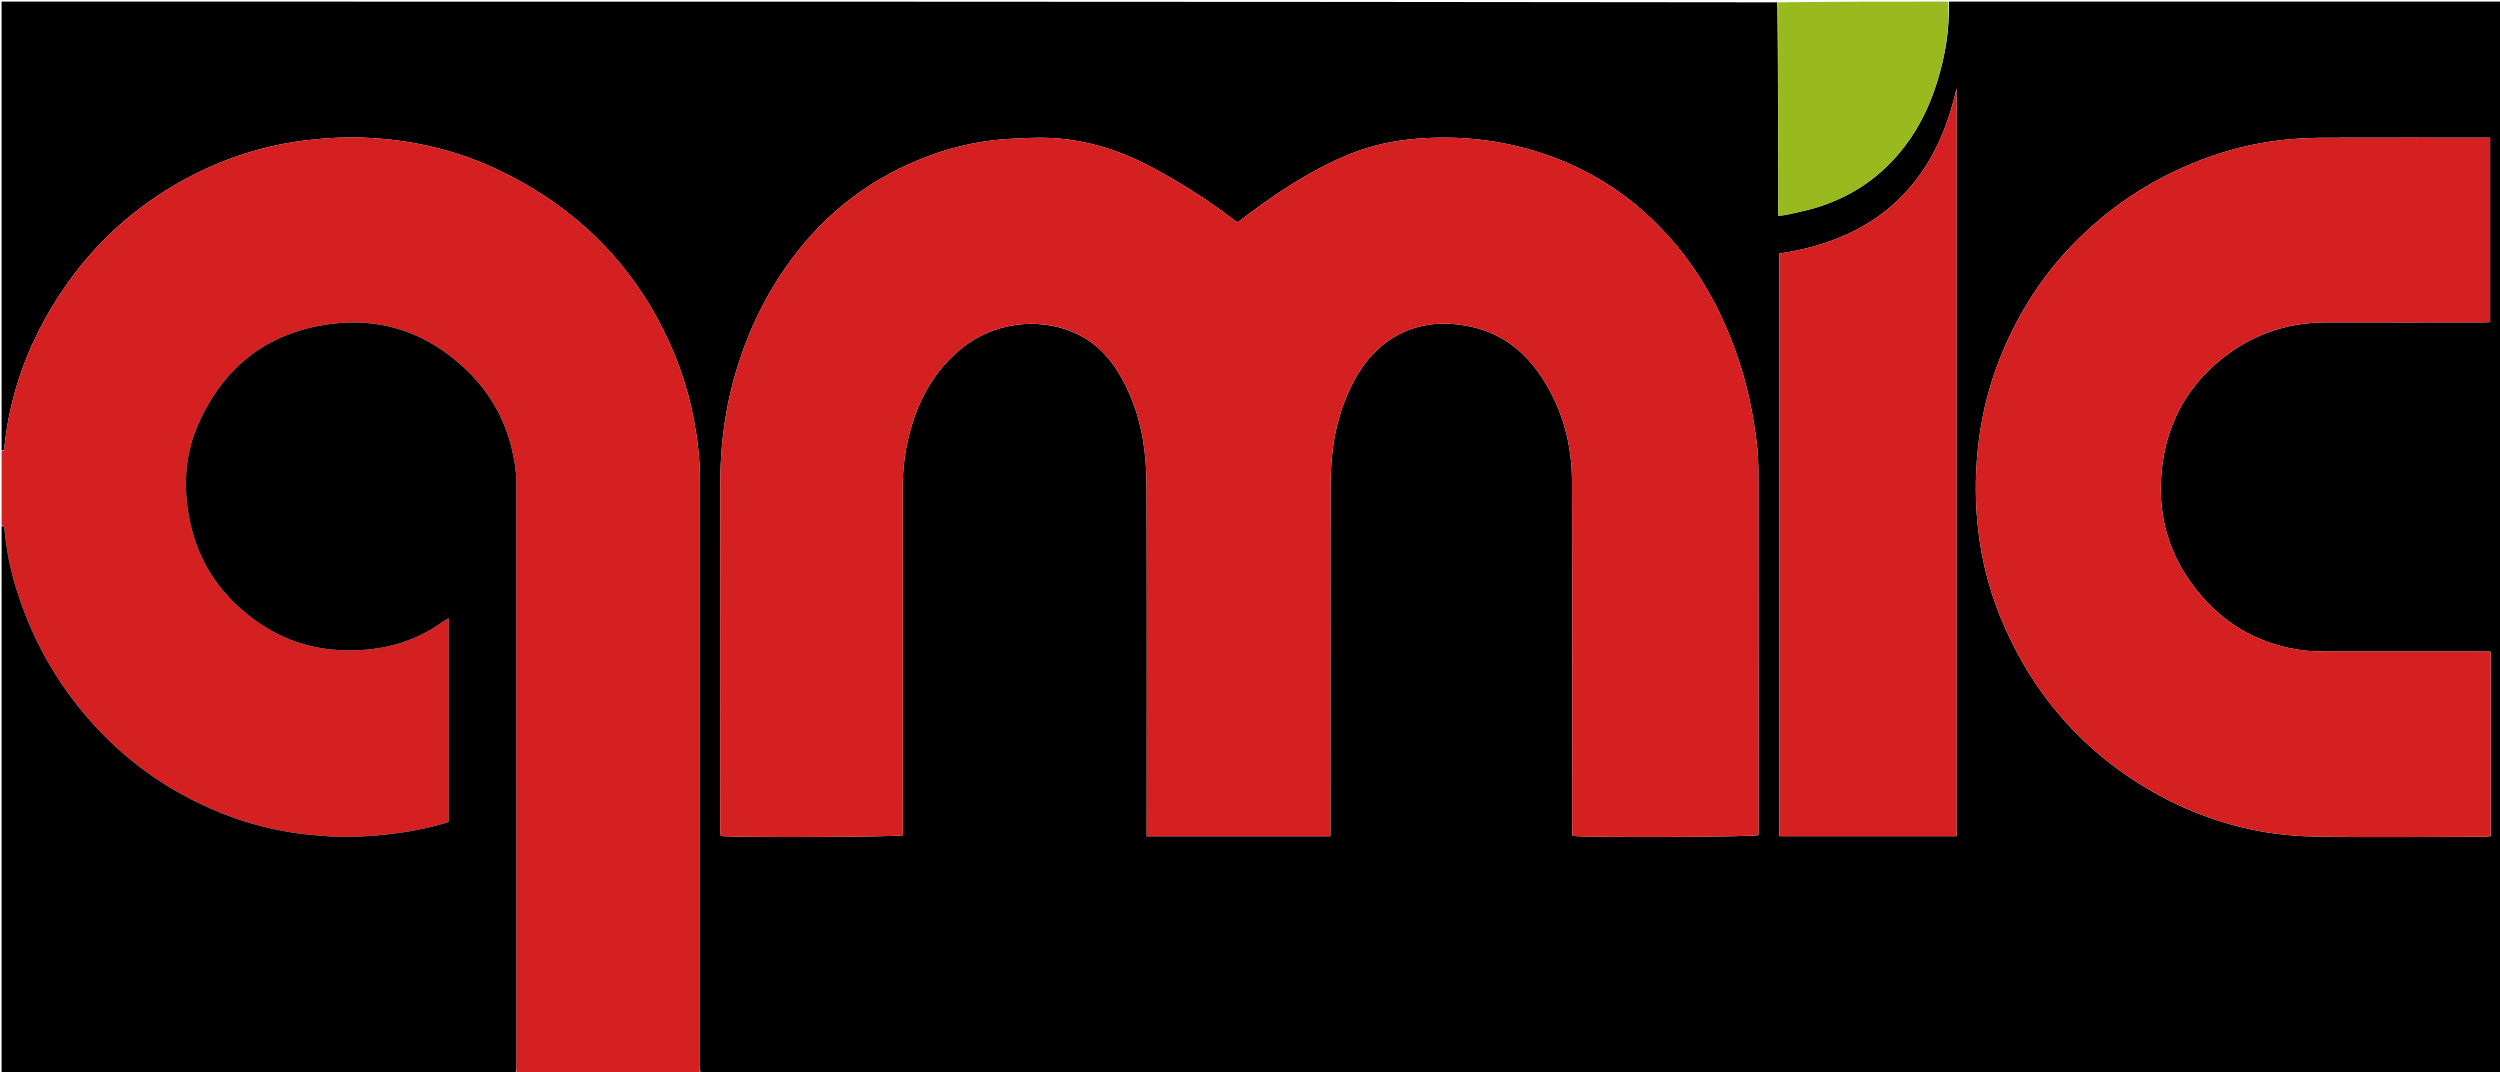
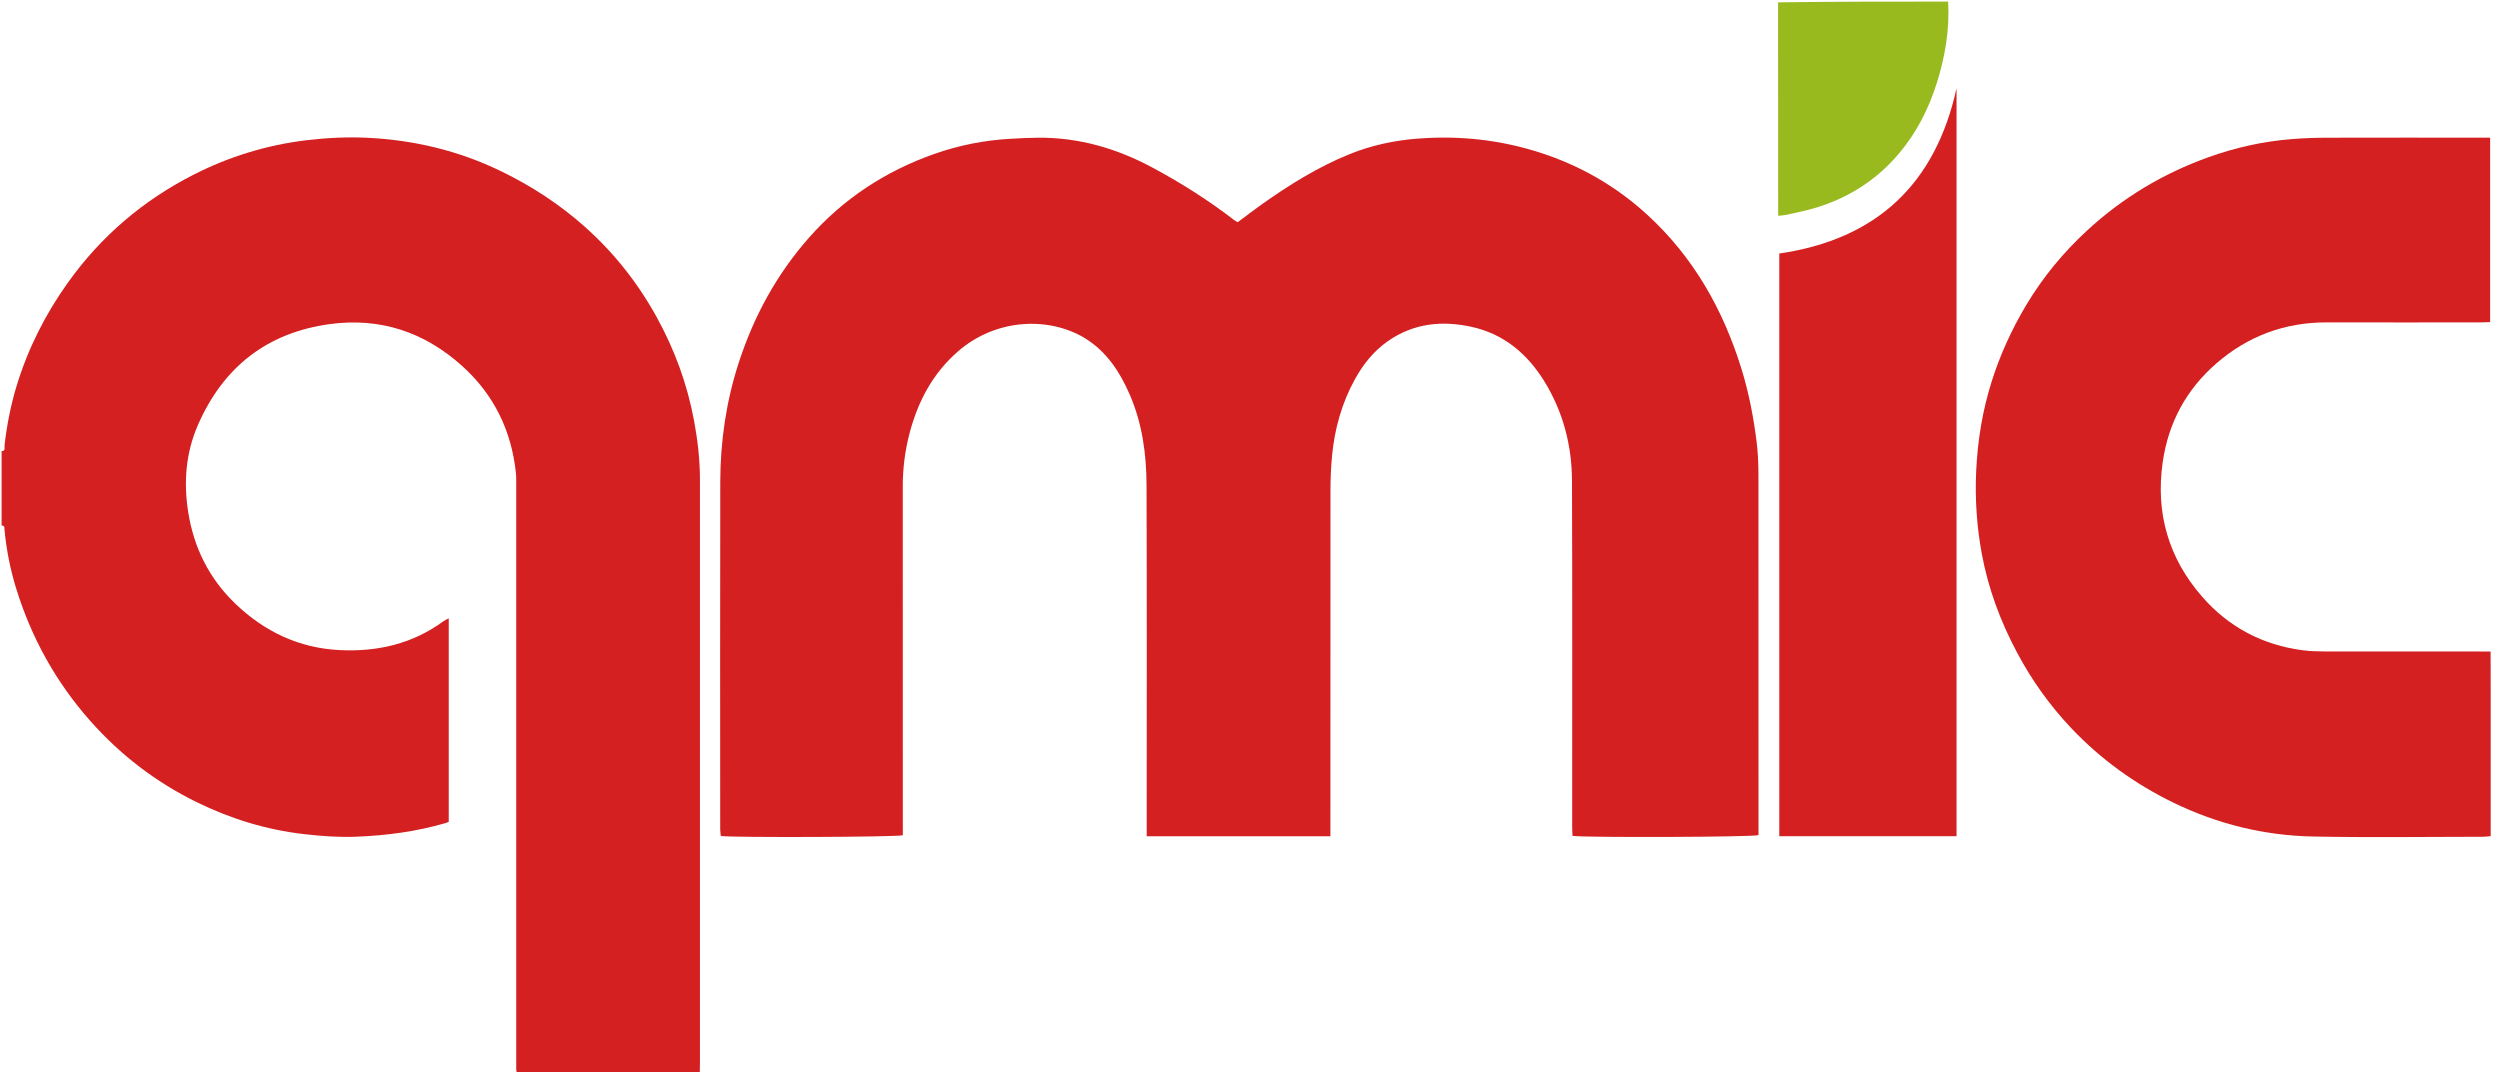
<svg xmlns="http://www.w3.org/2000/svg" version="1.1" id="Layer_1" x="0px" y="0px" width="100%" viewBox="0 0 3130 1342" enable-background="new 0 0 3130 1342" xml:space="preserve">
-   <path fill="#000000" opacity="1" stroke="none" d=" M2,564   C2,376.723 2,189.445 2,2   C742.723,2 1483.445,2 2225.216,2.929   C2226.264,92.341 2226.264,180.824 2226.264,270.146   C2230.358,269.712 2233.317,269.693 2236.133,269.048   C2248.746,266.156 2261.517,263.737 2273.869,259.961   C2314.582,247.516 2349.15,225.445 2376.902,192.894   C2399.492,166.397 2414.887,136.076 2425.169,103.038   C2435.403,70.16 2441.073,36.562 2440,2   C2670.622,2 2901.244,2 3131.933,2   C3131.933,449.202 3131.933,896.404 3131.933,1344   C2380.611,1344 1629.221,1344 877.04,1343.07   C876.276,1338.141 876.33,1334.143 876.33,1330.144   C876.334,1086.898 876.34,843.652 876.324,600.406   C876.322,575.396 873.441,550.654 868.852,526.106   C860.339,480.575 844.535,437.635 822.214,397.116   C798.558,354.171 768.535,316.176 731.864,283.604   C700.065,255.359 664.739,232.382 626.399,213.909   C573.8,188.565 518.185,175.31 460.094,172.512   C434.522,171.28 408.931,172.534 383.418,175.611   C333.979,181.573 287.125,196.002 242.852,218.459   C179.391,250.649 126.646,295.63 85.19,353.596   C56.892,393.164 35.187,436.059 20.957,482.639   C13.455,507.193 8.543,532.282 5.656,557.79   C5.392,560.123 7.428,564.459 2,564  M1359.011,423.829   C1385.911,440.577 1402.153,465.767 1414.433,494.03   C1430.097,530.081 1435.317,568.336 1435.459,607.065   C1435.982,749.374 1435.667,891.686 1435.667,1033.997   C1435.667,1038.212 1435.667,1042.426 1435.667,1047.003   C1512.879,1047.003 1588.666,1047.003 1665.667,1047.003   C1665.667,1042.145 1665.667,1037.901 1665.667,1033.658   C1665.667,893.68 1665.607,753.702 1665.755,613.724   C1665.77,599.114 1666.385,584.445 1667.805,569.909   C1671.075,536.451 1679.983,504.536 1696.294,474.95   C1706.705,456.066 1719.902,439.445 1737.75,427.019   C1769.938,404.609 1805.665,401.018 1842.823,409.303   C1882.763,418.208 1911.88,442.677 1933.124,476.814   C1956.953,515.103 1967.967,557.484 1968.135,602.157   C1968.675,746.132 1968.331,890.111 1968.353,1034.088   C1968.354,1038.301 1968.639,1042.513 1968.784,1046.482   C1983.5,1048.842 2194.285,1048.06 2201.668,1045.575   C2201.668,1042.16 2201.668,1038.517 2201.668,1034.874   C2201.667,888.231 2201.721,741.587 2201.573,594.944   C2201.559,581.333 2201.045,567.628 2199.392,554.134   C2195.545,522.75 2189.594,491.74 2180.204,461.461   C2157.19,387.251 2120.084,321.712 2062.279,268.779   C2023.354,233.134 1978.616,207.412 1928.554,191.212   C1878.632,175.057 1827.363,169.49 1774.969,173.546   C1745.524,175.826 1717.013,181.904 1689.715,192.97   C1650.307,208.945 1614.423,231.273 1579.856,255.786   C1569.584,263.07 1559.619,270.785 1549.574,278.258   C1547.635,277.041 1546.148,276.268 1544.839,275.263   C1512.814,250.654 1478.833,229.123 1443.265,210.002   C1398.514,185.943 1351.15,172.046 1300.052,172.395   C1288.761,172.472 1277.468,173.096 1266.188,173.695   C1233.088,175.452 1200.759,181.788 1169.594,192.778   C1108.488,214.329 1055.858,248.823 1012.779,297.648   C972.262,343.569 943.73,396.142 924.895,454.12   C909.152,502.581 901.89,552.541 901.78,603.375   C901.468,748.351 901.665,893.329 901.703,1038.306   C901.704,1041.161 902.205,1044.017 902.453,1046.664   C918.271,1048.795 1122.673,1048.049 1130.333,1045.732   C1130.333,1041.661 1130.333,1037.356 1130.333,1033.051   C1130.333,891.74 1130.401,750.429 1130.262,609.118   C1130.24,587.006 1132.92,565.291 1138.376,543.972   C1148.755,503.425 1167.415,467.706 1199.599,439.787   C1247.223,398.474 1313.325,396.2 1359.011,423.829  M3118.333,901   C3118.278,872.822 3118.45,844.64 3118.229,815.676   C3112.831,815.676 3108.885,815.676 3104.939,815.676   C3040.285,815.676 2975.631,815.733 2910.977,815.612   C2901.69,815.595 2892.324,815.337 2883.132,814.142   C2832.846,807.604 2790.493,785.285 2757.224,747.241   C2714.919,698.865 2698.568,642.181 2707.733,578.523   C2714.846,529.122 2737.34,487.521 2774.968,454.905   C2814.411,420.714 2860.661,403.5 2913.176,403.624   C2977.497,403.776 3041.818,403.666 3106.139,403.643   C3109.981,403.642 3113.822,403.413 3117.646,403.29   C3117.646,325.768 3117.646,249.608 3117.646,172.341   C3113.066,172.341 3109.147,172.341 3105.229,172.341   C3040.908,172.341 2976.586,172.241 2912.266,172.418   C2897.984,172.457 2883.669,173.006 2869.433,174.13   C2833.77,176.944 2799.079,184.644 2765.411,196.679   C2708.577,216.995 2657.713,247.441 2613.32,288.325   C2583.285,315.986 2557.475,347.253 2536.53,382.43   C2518.747,412.296 2504.372,443.662 2493.83,476.817   C2482.066,513.816 2475.886,551.697 2474.151,590.451   C2472.61,624.846 2474.908,658.902 2481.094,692.735   C2489.126,736.675 2504.548,777.987 2525.497,817.317   C2543.915,851.894 2566.531,883.505 2593.486,911.917   C2630.306,950.729 2672.939,981.498 2721.125,1004.928   C2776.504,1031.856 2835.028,1046.151 2896.236,1047.336   C2967.195,1048.71 3038.202,1047.665 3109.189,1047.625   C3112.029,1047.623 3114.869,1047.162 3118.333,1046.861   C3118.333,998.258 3118.333,950.629 3118.333,901  M2227.668,823   C2227.668,897.524 2227.668,972.048 2227.668,1046.938   C2302.498,1046.938 2375.935,1046.938 2449.595,1046.938   C2449.595,734.085 2449.595,421.952 2449.595,110.459   C2423.267,229.844 2350.253,299.473 2227.668,317.426   C2227.668,485.159 2227.668,653.079 2227.668,823  z" />
  <path fill="#D42021" opacity="1" stroke="none" d=" M2,564.937   C7.428,564.459 5.392,560.123 5.656,557.79   C8.543,532.282 13.455,507.193 20.957,482.639   C35.187,436.059 56.892,393.164 85.19,353.596   C126.646,295.63 179.391,250.649 242.852,218.459   C287.125,196.002 333.979,181.573 383.418,175.611   C408.931,172.534 434.522,171.28 460.094,172.512   C518.185,175.31 573.8,188.565 626.399,213.909   C664.739,232.382 700.065,255.359 731.864,283.604   C768.535,316.176 798.558,354.171 822.214,397.116   C844.535,437.635 860.339,480.575 868.852,526.106   C873.441,550.654 876.322,575.396 876.324,600.406   C876.34,843.652 876.334,1086.898 876.33,1330.144   C876.33,1334.143 876.276,1338.141 876.124,1343.07   C799.958,1344 723.916,1344 647.062,1343.07   C646.276,1340.807 646.326,1339.475 646.326,1338.142   C646.331,1092.484 646.333,846.825 646.317,601.166   C646.317,598.173 646.247,595.162 645.935,592.189   C640.352,538.97 618.254,493.817 578.453,458.034   C531.285,415.628 475.824,397.175 412.701,405.806   C334.254,416.532 279.6,459.601 247.939,531.782   C232.57,566.821 229.696,603.591 235.632,641.209   C242.663,685.773 261.922,724.334 294.345,755.537   C330.812,790.633 374.255,811.464 425.47,813.939   C472.785,816.225 516.718,806.063 555.489,777.578   C557.2,776.32 559.25,775.524 561.823,774.148   C561.823,859.747 561.823,944.284 561.823,1028.974   C560.227,1029.587 559.051,1030.137 557.82,1030.496   C521.21,1041.169 483.695,1046.097 445.71,1047.579   C424.082,1048.423 402.52,1046.83 381.008,1044.368   C333.555,1038.938 288.614,1025.138 245.841,1004.11   C194.698,978.968 150.384,944.891 112.649,902.163   C69.659,853.486 39.018,797.95 19.996,735.971   C12.759,712.388 8.06,688.237 5.653,663.66   C5.413,661.214 6.262,657.915 2,658   C2,627.292 2,596.583 2,564.937  z" />
-   <path fill="#000000" opacity="1" stroke="none" d=" M2,658.937   C6.262,657.915 5.413,661.214 5.653,663.66   C8.06,688.237 12.759,712.388 19.996,735.971   C39.018,797.95 69.659,853.486 112.649,902.163   C150.384,944.891 194.698,978.968 245.841,1004.11   C288.614,1025.138 333.555,1038.938 381.008,1044.368   C402.52,1046.83 424.082,1048.423 445.71,1047.579   C483.695,1046.097 521.21,1041.169 557.82,1030.496   C559.051,1030.137 560.227,1029.587 561.823,1028.974   C561.823,944.284 561.823,859.747 561.823,774.148   C559.25,775.524 557.2,776.32 555.489,777.578   C516.718,806.063 472.785,816.225 425.47,813.939   C374.255,811.464 330.812,790.633 294.345,755.537   C261.922,724.334 242.663,685.773 235.632,641.209   C229.696,603.591 232.57,566.821 247.939,531.782   C279.6,459.601 334.254,416.532 412.701,405.806   C475.824,397.175 531.285,415.628 578.453,458.034   C618.254,493.817 640.352,538.97 645.935,592.189   C646.247,595.162 646.317,598.173 646.317,601.166   C646.333,846.825 646.331,1092.484 646.326,1338.142   C646.326,1339.475 646.276,1340.807 646.125,1343.07   C431.475,1344 216.949,1344 2,1344   C2,1115.958 2,887.917 2,658.937  z" />
  <path fill="#98BA1F" opacity="1" stroke="none" d=" M2439.063,2   C2441.073,36.562 2435.403,70.16 2425.169,103.038   C2414.887,136.076 2399.492,166.397 2376.902,192.894   C2349.15,225.445 2314.582,247.516 2273.869,259.961   C2261.517,263.737 2248.746,266.156 2236.133,269.048   C2233.317,269.693 2230.358,269.712 2226.264,270.146   C2226.264,180.824 2226.264,92.341 2226.132,2.929   C2296.708,2 2367.417,2 2439.063,2  z" />
  <path fill="#D42021" opacity="1" stroke="none" d=" M1358.4,423.427   C1313.325,396.2 1247.223,398.474 1199.599,439.787   C1167.415,467.706 1148.755,503.425 1138.376,543.972   C1132.92,565.291 1130.24,587.006 1130.262,609.118   C1130.401,750.429 1130.333,891.74 1130.333,1033.051   C1130.333,1037.356 1130.333,1041.661 1130.333,1045.732   C1122.673,1048.049 918.271,1048.795 902.453,1046.664   C902.205,1044.017 901.704,1041.161 901.703,1038.306   C901.665,893.329 901.468,748.351 901.78,603.375   C901.89,552.541 909.152,502.581 924.895,454.12   C943.73,396.142 972.262,343.569 1012.779,297.648   C1055.858,248.823 1108.488,214.329 1169.594,192.778   C1200.759,181.788 1233.088,175.452 1266.188,173.695   C1277.468,173.096 1288.761,172.472 1300.052,172.395   C1351.15,172.046 1398.514,185.943 1443.265,210.002   C1478.833,229.123 1512.814,250.654 1544.839,275.263   C1546.148,276.268 1547.635,277.041 1549.574,278.258   C1559.619,270.785 1569.584,263.07 1579.856,255.786   C1614.423,231.273 1650.307,208.945 1689.715,192.97   C1717.013,181.904 1745.524,175.826 1774.969,173.546   C1827.363,169.49 1878.632,175.057 1928.554,191.212   C1978.616,207.412 2023.354,233.134 2062.279,268.779   C2120.084,321.712 2157.19,387.251 2180.204,461.461   C2189.594,491.74 2195.545,522.75 2199.392,554.134   C2201.045,567.628 2201.559,581.333 2201.573,594.944   C2201.721,741.587 2201.667,888.231 2201.668,1034.874   C2201.668,1038.517 2201.668,1042.16 2201.668,1045.575   C2194.285,1048.06 1983.5,1048.842 1968.784,1046.482   C1968.639,1042.513 1968.354,1038.301 1968.353,1034.088   C1968.331,890.111 1968.675,746.132 1968.135,602.157   C1967.967,557.484 1956.953,515.103 1933.124,476.814   C1911.88,442.677 1882.763,418.208 1842.823,409.303   C1805.665,401.018 1769.938,404.609 1737.75,427.019   C1719.902,439.445 1706.705,456.066 1696.294,474.95   C1679.983,504.536 1671.075,536.451 1667.805,569.909   C1666.385,584.445 1665.77,599.114 1665.755,613.724   C1665.607,753.702 1665.667,893.68 1665.667,1033.658   C1665.667,1037.901 1665.667,1042.145 1665.667,1047.003   C1588.666,1047.003 1512.879,1047.003 1435.667,1047.003   C1435.667,1042.426 1435.667,1038.212 1435.667,1033.997   C1435.667,891.686 1435.982,749.374 1435.459,607.065   C1435.317,568.336 1430.097,530.081 1414.433,494.03   C1402.153,465.767 1385.911,440.577 1358.4,423.427  z" />
  <path fill="#D42021" opacity="1" stroke="none" d=" M3118.333,902   C3118.333,950.629 3118.333,998.258 3118.333,1046.861   C3114.869,1047.162 3112.029,1047.623 3109.189,1047.625   C3038.202,1047.665 2967.195,1048.71 2896.236,1047.336   C2835.028,1046.151 2776.504,1031.856 2721.125,1004.928   C2672.939,981.498 2630.306,950.729 2593.486,911.917   C2566.531,883.505 2543.915,851.894 2525.497,817.317   C2504.548,777.987 2489.126,736.675 2481.094,692.735   C2474.908,658.902 2472.61,624.846 2474.151,590.451   C2475.886,551.697 2482.066,513.816 2493.83,476.817   C2504.372,443.662 2518.747,412.296 2536.53,382.43   C2557.475,347.253 2583.285,315.986 2613.32,288.325   C2657.713,247.441 2708.577,216.995 2765.411,196.679   C2799.079,184.644 2833.77,176.944 2869.433,174.13   C2883.669,173.006 2897.984,172.457 2912.266,172.418   C2976.586,172.241 3040.908,172.341 3105.229,172.341   C3109.147,172.341 3113.066,172.341 3117.646,172.341   C3117.646,249.608 3117.646,325.768 3117.646,403.29   C3113.822,403.413 3109.981,403.642 3106.139,403.643   C3041.818,403.666 2977.497,403.776 2913.176,403.624   C2860.661,403.5 2814.411,420.714 2774.968,454.905   C2737.34,487.521 2714.846,529.122 2707.733,578.523   C2698.568,642.181 2714.919,698.865 2757.224,747.241   C2790.493,785.285 2832.846,807.604 2883.132,814.142   C2892.324,815.337 2901.69,815.595 2910.977,815.612   C2975.631,815.733 3040.285,815.676 3104.939,815.676   C3108.885,815.676 3112.831,815.676 3118.229,815.676   C3118.45,844.64 3118.278,872.822 3118.333,902  z" />
  <path fill="#D42021" opacity="1" stroke="none" d=" M2227.668,822   C2227.668,653.079 2227.668,485.159 2227.668,317.426   C2350.253,299.473 2423.267,229.844 2449.595,110.459   C2449.595,421.952 2449.595,734.085 2449.595,1046.938   C2375.935,1046.938 2302.498,1046.938 2227.668,1046.938   C2227.668,972.048 2227.668,897.524 2227.668,822  z" />
</svg>
